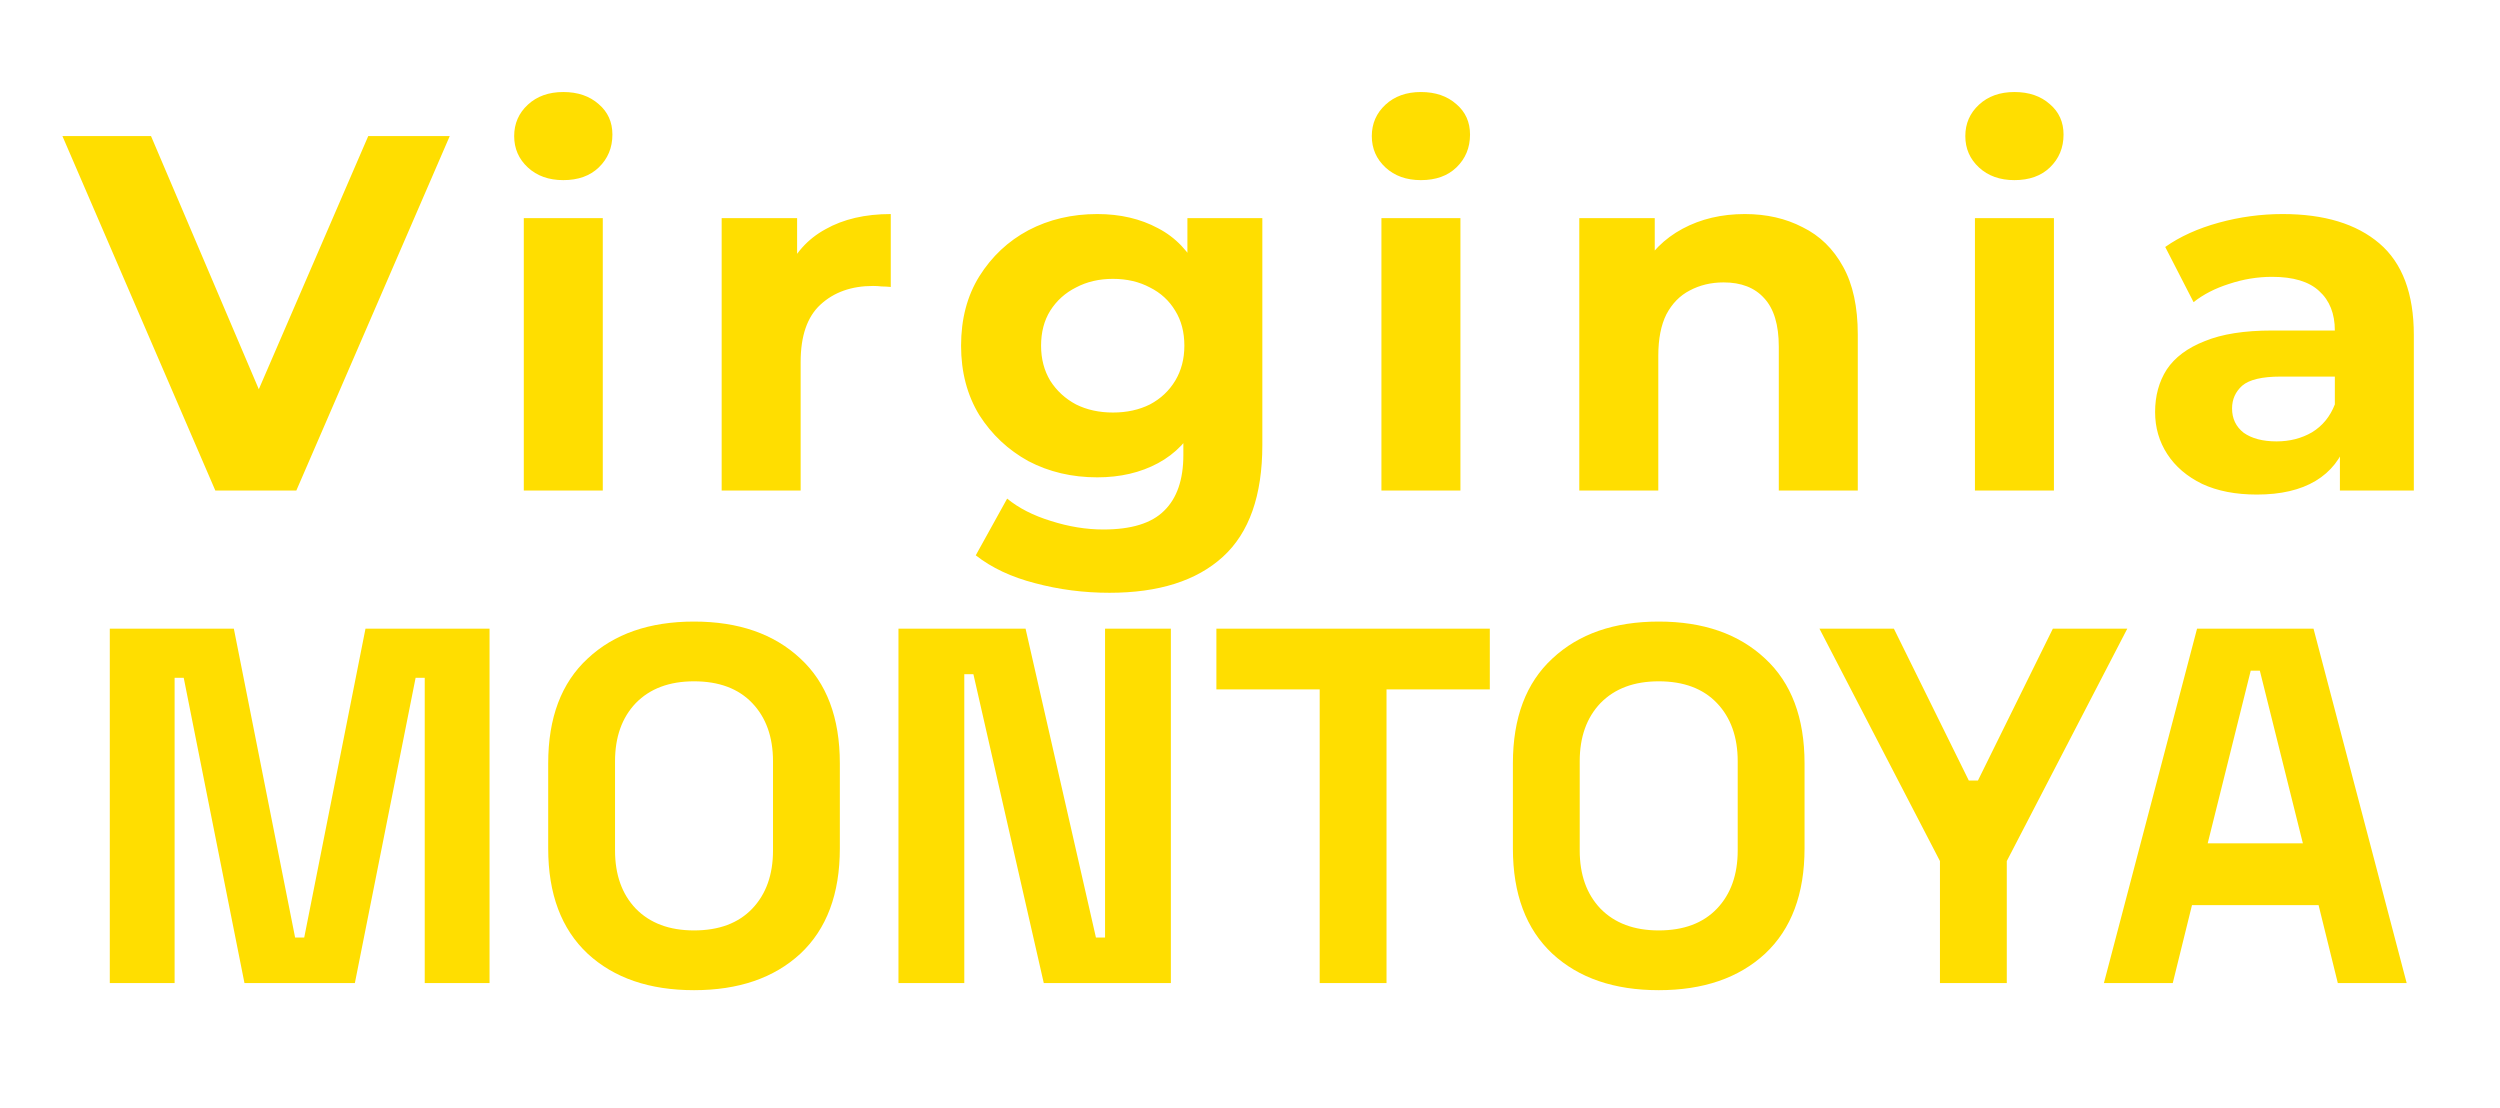
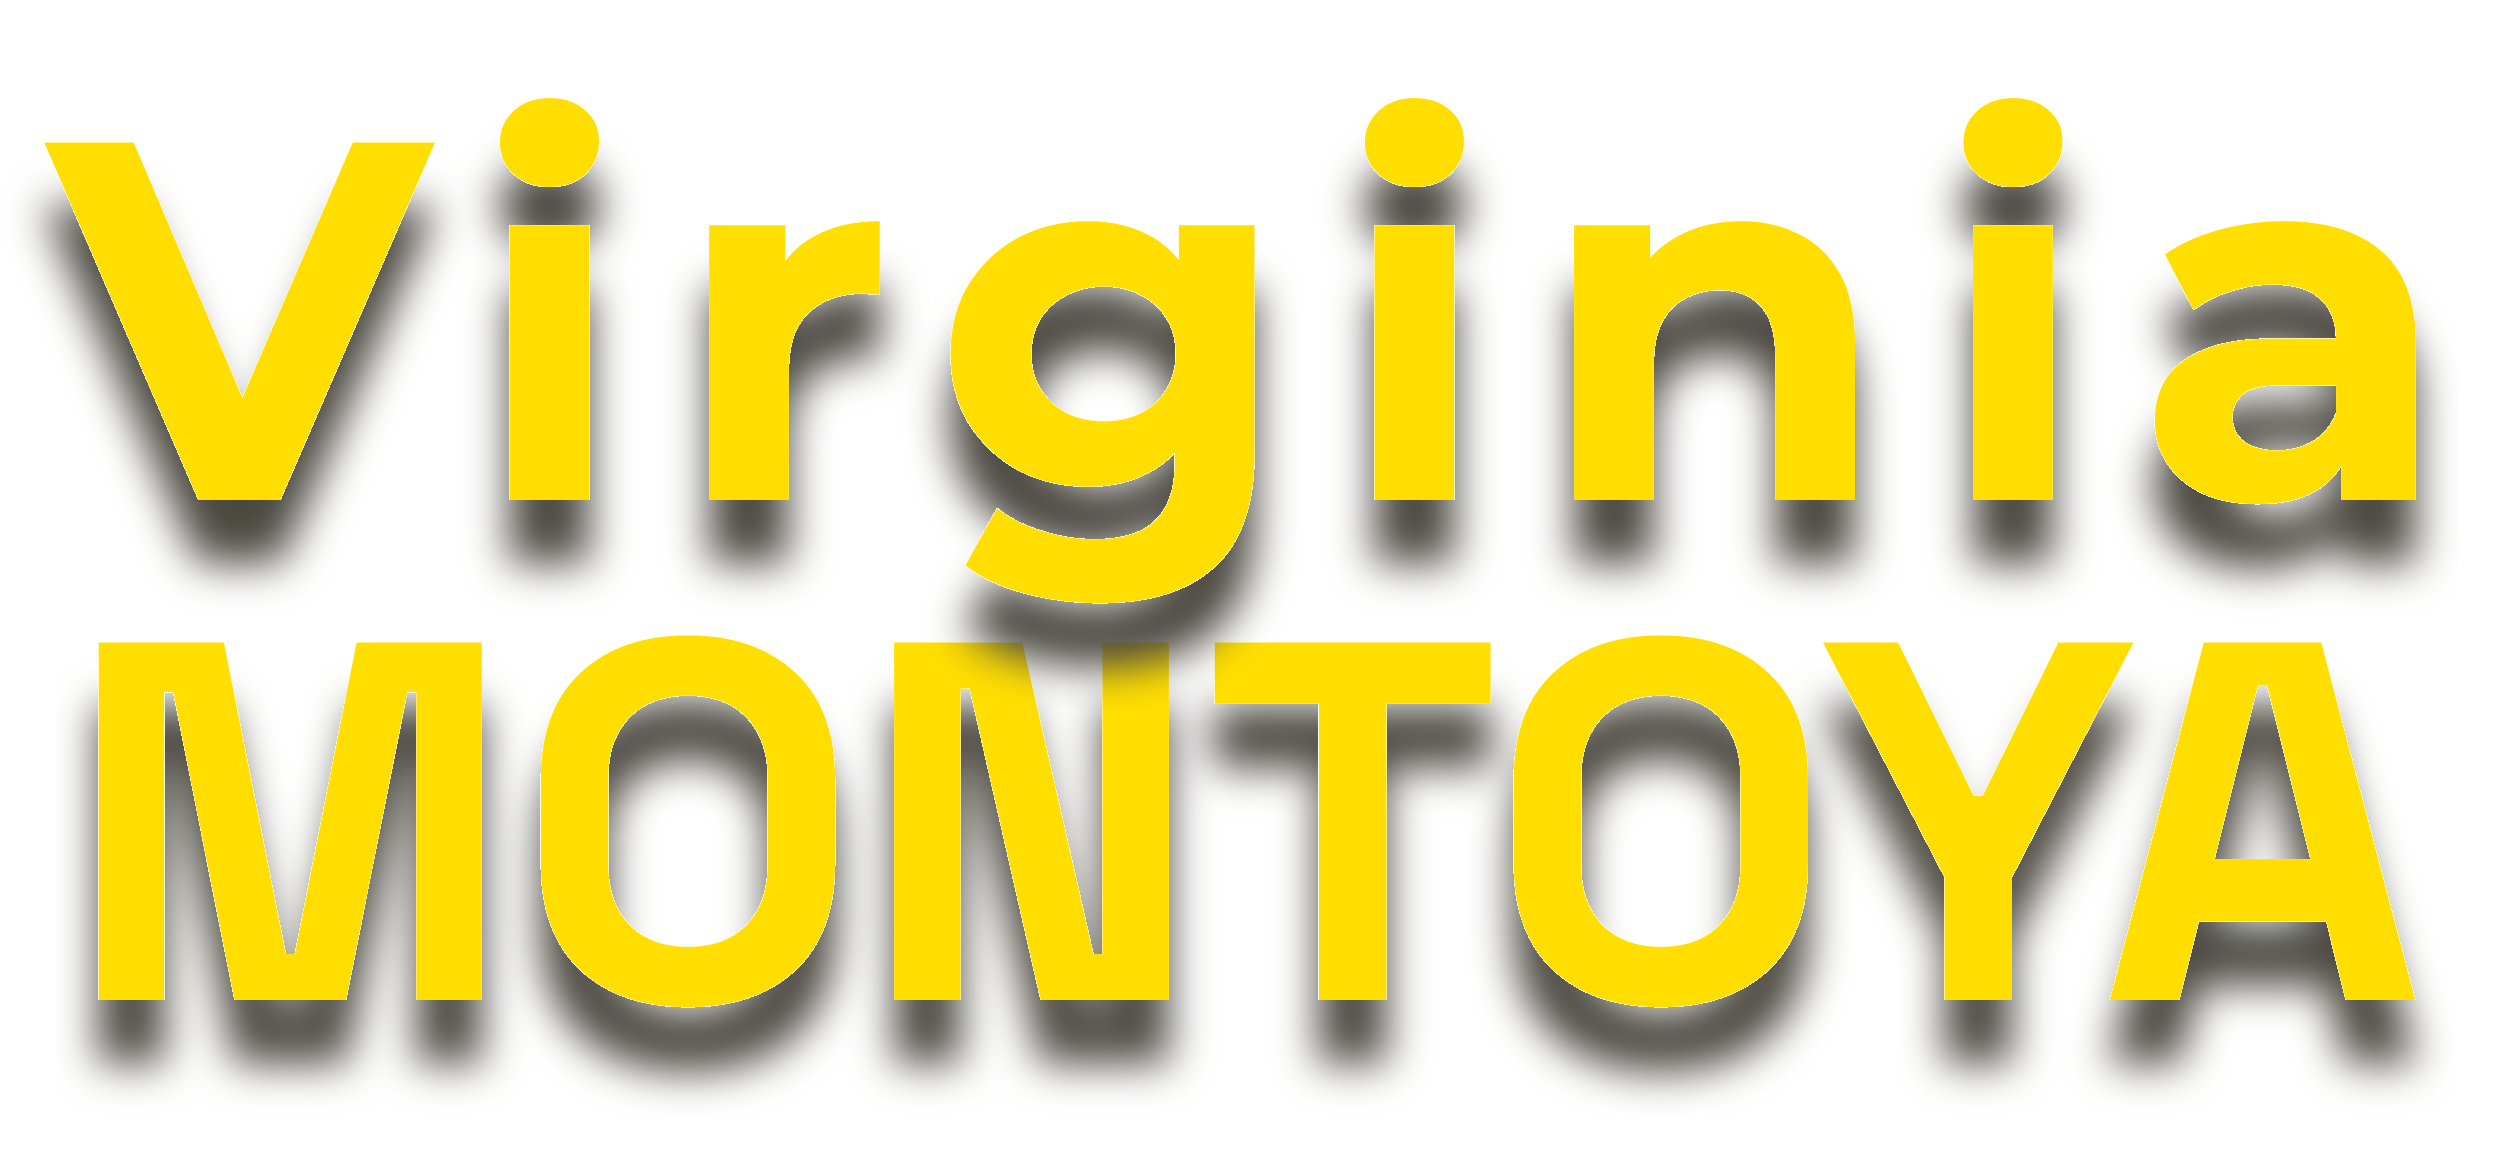
- <svg xmlns="http://www.w3.org/2000/svg" width="158" height="70" viewBox="0 0 158 70" fill="none">
-   <path d="M6.939 62.131V39.731H14.779L18.651 59.251H19.227L23.099 39.731H30.939V62.131H26.843V42.835H26.267L22.427 62.131H15.451L11.611 42.835H11.035V62.131H6.939ZM43.862 62.579C41.046 62.579 38.806 61.811 37.142 60.275C35.478 58.718 34.646 56.499 34.646 53.619V48.243C34.646 45.363 35.478 43.155 37.142 41.619C38.806 40.062 41.046 39.283 43.862 39.283C46.678 39.283 48.918 40.062 50.582 41.619C52.246 43.155 53.078 45.363 53.078 48.243V53.619C53.078 56.499 52.246 58.718 50.582 60.275C48.918 61.811 46.678 62.579 43.862 62.579ZM43.862 58.803C45.441 58.803 46.667 58.344 47.542 57.427C48.416 56.51 48.854 55.283 48.854 53.747V48.115C48.854 46.579 48.416 45.352 47.542 44.435C46.667 43.518 45.441 43.059 43.862 43.059C42.304 43.059 41.078 43.518 40.182 44.435C39.307 45.352 38.87 46.579 38.87 48.115V53.747C38.87 55.283 39.307 56.51 40.182 57.427C41.078 58.344 42.304 58.803 43.862 58.803ZM56.783 62.131V39.731H64.815L69.263 59.251H69.839V39.731H73.999V62.131H65.967L61.519 42.611H60.943V62.131H56.783ZM83.404 62.131V43.571H76.876V39.731H94.156V43.571H87.628V62.131H83.404ZM104.831 62.579C102.015 62.579 99.775 61.811 98.111 60.275C96.447 58.718 95.615 56.499 95.615 53.619V48.243C95.615 45.363 96.447 43.155 98.111 41.619C99.775 40.062 102.015 39.283 104.831 39.283C107.647 39.283 109.887 40.062 111.551 41.619C113.215 43.155 114.047 45.363 114.047 48.243V53.619C114.047 56.499 113.215 58.718 111.551 60.275C109.887 61.811 107.647 62.579 104.831 62.579ZM104.831 58.803C106.409 58.803 107.636 58.344 108.511 57.427C109.385 56.51 109.823 55.283 109.823 53.747V48.115C109.823 46.579 109.385 45.352 108.511 44.435C107.636 43.518 106.409 43.059 104.831 43.059C103.273 43.059 102.047 43.518 101.151 44.435C100.276 45.352 99.838 46.579 99.838 48.115V53.747C99.838 55.283 100.276 56.51 101.151 57.427C102.047 58.344 103.273 58.803 104.831 58.803ZM122.605 62.131V54.419L114.989 39.731H119.693L124.429 49.331H125.005L129.741 39.731H134.445L126.829 54.419V62.131H122.605ZM132.966 62.131L138.854 39.731H146.214L152.102 62.131H147.75L146.534 57.203H138.534L137.318 62.131H132.966ZM139.526 53.299H145.542L142.822 42.387H142.246L139.526 53.299Z" fill="#FFDE00" />
-   <path d="M13.608 31L3.945 8.6H9.544L17.992 28.44H14.697L23.273 8.6H28.424L18.729 31H13.608ZM33.104 31V13.784H38.096V31H33.104ZM35.6 11.384C34.683 11.384 33.936 11.117 33.36 10.584C32.784 10.051 32.496 9.389 32.496 8.6C32.496 7.811 32.784 7.149 33.36 6.616C33.936 6.083 34.683 5.816 35.6 5.816C36.517 5.816 37.264 6.072 37.84 6.584C38.416 7.075 38.704 7.715 38.704 8.504C38.704 9.336 38.416 10.029 37.84 10.584C37.285 11.117 36.539 11.384 35.6 11.384ZM45.609 31V13.784H50.377V18.648L49.705 17.24C50.217 16.024 51.038 15.107 52.169 14.488C53.3 13.848 54.676 13.528 56.297 13.528V18.136C56.084 18.115 55.892 18.104 55.721 18.104C55.55 18.083 55.369 18.072 55.177 18.072C53.812 18.072 52.702 18.467 51.849 19.256C51.017 20.024 50.601 21.229 50.601 22.872V31H45.609ZM70.116 37.464C68.495 37.464 66.927 37.261 65.412 36.856C63.919 36.472 62.671 35.885 61.668 35.096L63.652 31.512C64.378 32.109 65.295 32.579 66.404 32.92C67.535 33.283 68.644 33.464 69.732 33.464C71.503 33.464 72.783 33.069 73.572 32.28C74.383 31.491 74.788 30.317 74.788 28.76V26.168L75.108 21.848L75.044 17.496V13.784H79.78V28.12C79.78 31.32 78.948 33.677 77.284 35.192C75.62 36.707 73.231 37.464 70.116 37.464ZM69.348 30.168C67.748 30.168 66.298 29.827 64.996 29.144C63.716 28.44 62.682 27.469 61.892 26.232C61.124 24.973 60.74 23.512 60.74 21.848C60.74 20.163 61.124 18.701 61.892 17.464C62.682 16.205 63.716 15.235 64.996 14.552C66.298 13.869 67.748 13.528 69.348 13.528C70.799 13.528 72.079 13.827 73.188 14.424C74.298 15 75.162 15.907 75.78 17.144C76.399 18.36 76.708 19.928 76.708 21.848C76.708 23.747 76.399 25.315 75.78 26.552C75.162 27.768 74.298 28.675 73.188 29.272C72.079 29.869 70.799 30.168 69.348 30.168ZM70.34 26.072C71.215 26.072 71.994 25.901 72.676 25.56C73.359 25.197 73.892 24.696 74.276 24.056C74.66 23.416 74.852 22.68 74.852 21.848C74.852 20.995 74.66 20.259 74.276 19.64C73.892 19 73.359 18.509 72.676 18.168C71.994 17.805 71.215 17.624 70.34 17.624C69.466 17.624 68.687 17.805 68.004 18.168C67.322 18.509 66.778 19 66.372 19.64C65.988 20.259 65.796 20.995 65.796 21.848C65.796 22.68 65.988 23.416 66.372 24.056C66.778 24.696 67.322 25.197 68.004 25.56C68.687 25.901 69.466 26.072 70.34 26.072ZM87.306 31V13.784H92.299V31H87.306ZM89.802 11.384C88.885 11.384 88.138 11.117 87.562 10.584C86.987 10.051 86.698 9.389 86.698 8.6C86.698 7.811 86.987 7.149 87.562 6.616C88.138 6.083 88.885 5.816 89.802 5.816C90.72 5.816 91.466 6.072 92.043 6.584C92.618 7.075 92.906 7.715 92.906 8.504C92.906 9.336 92.618 10.029 92.043 10.584C91.488 11.117 90.741 11.384 89.802 11.384ZM110.276 13.528C111.641 13.528 112.857 13.805 113.924 14.36C115.012 14.893 115.865 15.725 116.484 16.856C117.102 17.965 117.412 19.395 117.412 21.144V31H112.42V21.912C112.42 20.525 112.11 19.501 111.491 18.84C110.894 18.179 110.041 17.848 108.932 17.848C108.142 17.848 107.428 18.019 106.788 18.36C106.169 18.68 105.678 19.181 105.316 19.864C104.974 20.547 104.804 21.421 104.804 22.488V31H99.811V13.784H104.58V18.552L103.683 17.112C104.302 15.96 105.188 15.075 106.34 14.456C107.492 13.837 108.804 13.528 110.276 13.528ZM124.816 31V13.784H129.808V31H124.816ZM127.312 11.384C126.395 11.384 125.648 11.117 125.072 10.584C124.496 10.051 124.208 9.389 124.208 8.6C124.208 7.811 124.496 7.149 125.072 6.616C125.648 6.083 126.395 5.816 127.312 5.816C128.23 5.816 128.976 6.072 129.552 6.584C130.128 7.075 130.416 7.715 130.416 8.504C130.416 9.336 130.128 10.029 129.552 10.584C128.998 11.117 128.251 11.384 127.312 11.384ZM147.882 31V27.64L147.562 26.904V20.888C147.562 19.821 147.231 18.989 146.57 18.392C145.93 17.795 144.938 17.496 143.594 17.496C142.676 17.496 141.77 17.645 140.874 17.944C139.999 18.221 139.252 18.605 138.634 19.096L136.842 15.608C137.78 14.947 138.911 14.435 140.234 14.072C141.556 13.709 142.9 13.528 144.266 13.528C146.89 13.528 148.927 14.147 150.378 15.384C151.828 16.621 152.554 18.552 152.554 21.176V31H147.882ZM142.634 31.256C141.29 31.256 140.138 31.032 139.178 30.584C138.218 30.115 137.482 29.485 136.97 28.696C136.458 27.907 136.202 27.021 136.202 26.04C136.202 25.016 136.447 24.12 136.938 23.352C137.45 22.584 138.25 21.987 139.338 21.56C140.426 21.112 141.844 20.888 143.594 20.888H148.17V23.8H144.138C142.964 23.8 142.154 23.992 141.706 24.376C141.279 24.76 141.066 25.24 141.066 25.816C141.066 26.456 141.311 26.968 141.802 27.352C142.314 27.715 143.007 27.896 143.882 27.896C144.714 27.896 145.46 27.704 146.122 27.32C146.783 26.915 147.263 26.328 147.562 25.56L148.33 27.864C147.967 28.973 147.306 29.816 146.346 30.392C145.386 30.968 144.148 31.256 142.634 31.256Z" fill="#FFDE00" />
+ <svg xmlns="http://www.w3.org/2000/svg" width="235" height="108" viewBox="0 0 235 108" fill="none">
+   <g filter="url(#filter0_d_35_10900)">
+     <path d="M9.285 94V60.4H21.045L26.853 89.68H27.717L33.525 60.4H45.285V94H39.141V65.056H38.277L32.517 94H22.053L16.293 65.056H15.429V94H9.285ZM64.669 94.672C60.445 94.672 57.085 93.52 54.589 91.216C52.093 88.88 50.845 85.552 50.845 81.232V73.168C50.845 68.848 52.093 65.536 54.589 63.232C57.085 60.896 60.445 59.728 64.669 59.728C68.893 59.728 72.253 60.896 74.749 63.232C77.245 65.536 78.493 68.848 78.493 73.168V81.232C78.493 85.552 77.245 88.88 74.749 91.216C72.253 93.52 68.893 94.672 64.669 94.672ZM64.669 89.008C67.037 89.008 68.877 88.32 70.189 86.944C71.501 85.568 72.157 83.728 72.157 81.424V72.976C72.157 70.672 71.501 68.832 70.189 67.456C68.877 66.08 67.037 65.392 64.669 65.392C62.333 65.392 60.493 66.08 59.149 67.456C57.837 68.832 57.181 70.672 57.181 72.976V81.424C57.181 83.728 57.837 85.568 59.149 86.944C60.493 88.32 62.333 89.008 64.669 89.008ZM84.051 94V60.4H96.099L102.771 89.68H103.635V60.4H109.875V94H97.827L91.155 64.72H90.291V94H84.051ZM123.983 94V66.16H114.191V60.4H140.111V66.16H130.319V94H123.983ZM156.122 94.672C151.898 94.672 148.538 93.52 146.042 91.216C143.546 88.88 142.298 85.552 142.298 81.232V73.168C142.298 68.848 143.546 65.536 146.042 63.232C148.538 60.896 151.898 59.728 156.122 59.728C160.346 59.728 163.706 60.896 166.202 63.232C168.698 65.536 169.946 68.848 169.946 73.168V81.232C169.946 85.552 168.698 88.88 166.202 91.216C163.706 93.52 160.346 94.672 156.122 94.672ZM156.122 89.008C158.49 89.008 160.33 88.32 161.642 86.944C162.954 85.568 163.61 83.728 163.61 81.424V72.976C163.61 70.672 162.954 68.832 161.642 67.456C160.33 66.08 158.49 65.392 156.122 65.392C153.786 65.392 151.946 66.08 150.602 67.456C149.29 68.832 148.634 70.672 148.634 72.976V81.424C148.634 83.728 149.29 85.568 150.602 86.944C151.946 88.32 153.786 89.008 156.122 89.008ZM182.785 94V82.432L171.361 60.4H178.417L185.521 74.8H186.385L193.489 60.4H200.545L189.121 82.432V94H182.785ZM198.325 94L207.157 60.4H218.197L227.029 94H220.501L218.677 86.608H206.677L204.853 94H198.325ZM208.165 80.752H217.189L213.109 64.384H212.245L208.165 80.752Z" fill="#FFDE00" />
+   </g>
+   <g filter="url(#filter1_d_35_10900)">
+     <path d="M18.663 47L4.167 13.4H12.567L25.239 43.16H20.295L33.159 13.4H40.887L26.343 47H18.663ZM47.906 47V21.176H55.394V47H47.906ZM51.65 17.576C50.274 17.576 49.154 17.176 48.29 16.376C47.426 15.576 46.994 14.584 46.994 13.4C46.994 12.216 47.426 11.224 48.29 10.424C49.154 9.624 50.274 9.224 51.65 9.224C53.026 9.224 54.146 9.608 55.01 10.376C55.874 11.112 56.306 12.072 56.306 13.256C56.306 14.504 55.874 15.544 55.01 16.376C54.178 17.176 53.058 17.576 51.65 17.576ZM66.663 47V21.176H73.816V28.472L72.808 26.36C73.576 24.536 74.808 23.16 76.504 22.232C78.2 21.272 80.263 20.792 82.695 20.792V27.704C82.376 27.672 82.088 27.656 81.832 27.656C81.576 27.624 81.303 27.608 81.016 27.608C78.968 27.608 77.303 28.2 76.023 29.384C74.775 30.536 74.151 32.344 74.151 34.808V47H66.663ZM103.424 56.696C100.992 56.696 98.64 56.392 96.368 55.784C94.128 55.208 92.256 54.328 90.752 53.144L93.728 47.768C94.816 48.664 96.192 49.368 97.856 49.88C99.552 50.424 101.216 50.696 102.848 50.696C105.504 50.696 107.424 50.104 108.608 48.92C109.824 47.736 110.432 45.976 110.432 43.64V39.752L110.912 33.272L110.816 26.744V21.176H117.92V42.68C117.92 47.48 116.672 51.016 114.176 53.288C111.68 55.56 108.096 56.696 103.424 56.696ZM102.272 45.752C99.872 45.752 97.696 45.24 95.744 44.216C93.824 43.16 92.272 41.704 91.088 39.848C89.936 37.96 89.36 35.768 89.36 33.272C89.36 30.744 89.936 28.552 91.088 26.696C92.272 24.808 93.824 23.352 95.744 22.328C97.696 21.304 99.872 20.792 102.272 20.792C104.448 20.792 106.368 21.24 108.032 22.136C109.696 23 110.992 24.36 111.92 26.216C112.848 28.04 113.312 30.392 113.312 33.272C113.312 36.12 112.848 38.472 111.92 40.328C110.992 42.152 109.696 43.512 108.032 44.408C106.368 45.304 104.448 45.752 102.272 45.752ZM103.76 39.608C105.072 39.608 106.24 39.352 107.264 38.84C108.288 38.296 109.088 37.544 109.664 36.584C110.24 35.624 110.528 34.52 110.528 33.272C110.528 31.992 110.24 30.888 109.664 29.96C109.088 29 108.288 28.264 107.264 27.752C106.24 27.208 105.072 26.936 103.76 26.936C102.448 26.936 101.28 27.208 100.256 27.752C99.232 28.264 98.416 29 97.808 29.96C97.232 30.888 96.944 31.992 96.944 33.272C96.944 34.52 97.232 35.624 97.808 36.584C98.416 37.544 99.232 38.296 100.256 38.84C101.28 39.352 102.448 39.608 103.76 39.608ZM129.21 47V21.176H136.698V47H129.21ZM132.954 17.576C131.578 17.576 130.458 17.176 129.594 16.376C128.73 15.576 128.298 14.584 128.298 13.4C128.298 12.216 128.73 11.224 129.594 10.424C130.458 9.624 131.578 9.224 132.954 9.224C134.33 9.224 135.45 9.608 136.314 10.376C137.178 11.112 137.61 12.072 137.61 13.256C137.61 14.504 137.178 15.544 136.314 16.376C135.482 17.176 134.362 17.576 132.954 17.576ZM163.663 20.792C165.711 20.792 167.535 21.208 169.135 22.04C170.767 22.84 172.047 24.088 172.975 25.784C173.903 27.448 174.367 29.592 174.367 32.216V47H166.879V33.368C166.879 31.288 166.415 29.752 165.487 28.76C164.591 27.768 163.311 27.272 161.647 27.272C160.463 27.272 159.391 27.528 158.431 28.04C157.503 28.52 156.767 29.272 156.223 30.296C155.711 31.32 155.455 32.632 155.455 34.232V47H147.967V21.176H155.119V28.328L153.775 26.168C154.703 24.44 156.031 23.112 157.759 22.184C159.487 21.256 161.455 20.792 163.663 20.792ZM185.475 47V21.176H192.963V47H185.475ZM189.219 17.576C187.843 17.576 186.723 17.176 185.859 16.376C184.995 15.576 184.563 14.584 184.563 13.4C184.563 12.216 184.995 11.224 185.859 10.424C186.723 9.624 187.843 9.224 189.219 9.224C190.595 9.224 191.715 9.608 192.579 10.376C193.443 11.112 193.875 12.072 193.875 13.256C193.875 14.504 193.443 15.544 192.579 16.376C191.747 17.176 190.627 17.576 189.219 17.576ZM220.072 47V41.96L219.592 40.856V31.832C219.592 30.232 219.096 28.984 218.104 28.088C217.144 27.192 215.656 26.744 213.64 26.744C212.264 26.744 210.904 26.968 209.56 27.416C208.248 27.832 207.128 28.408 206.2 29.144L203.512 23.912C204.92 22.92 206.616 22.152 208.6 21.608C210.584 21.064 212.6 20.792 214.648 20.792C218.584 20.792 221.64 21.72 223.816 23.576C225.992 25.432 227.08 28.328 227.08 32.264V47H220.072ZM212.2 47.384C210.184 47.384 208.456 47.048 207.016 46.376C205.576 45.672 204.472 44.728 203.704 43.544C202.936 42.36 202.552 41.032 202.552 39.56C202.552 38.024 202.92 36.68 203.656 35.528C204.424 34.376 205.624 33.48 207.256 32.84C208.888 32.168 211.016 31.832 213.64 31.832H220.504V36.2H214.456C212.696 36.2 211.48 36.488 210.808 37.064C210.168 37.64 209.848 38.36 209.848 39.224C209.848 40.184 210.216 40.952 210.952 41.528C211.72 42.072 212.76 42.344 214.072 42.344C215.32 42.344 216.44 42.056 217.432 41.48C218.424 40.872 219.144 39.992 219.592 38.84L220.744 42.296C220.2 43.96 219.208 45.224 217.768 46.088C216.328 46.952 214.472 47.384 212.2 47.384Z" fill="#FFDE00" />
+   </g>
+   <defs>
+     <filter id="filter0_d_35_10900" x="5.285" y="59.728" width="225.744" height="44.944" filterUnits="userSpaceOnUse" color-interpolation-filters="sRGB">
+       <feFlood flood-opacity="0" result="BackgroundImageFix" />
+       <feColorMatrix in="SourceAlpha" type="matrix" values="0 0 0 0 0 0 0 0 0 0 0 0 0 0 0 0 0 0 127 0" result="hardAlpha" />
+       <feOffset dy="6" />
+       <feGaussianBlur stdDeviation="2" />
+       <feComposite in2="hardAlpha" operator="out" />
+       <feColorMatrix type="matrix" values="0 0 0 0 0.29 0 0 0 0 0.282 0 0 0 0 0.247 0 0 0 1 0" />
+       <feBlend mode="normal" in2="BackgroundImageFix" result="effect1_dropShadow_35_10900" />
+       <feBlend mode="normal" in="SourceGraphic" in2="effect1_dropShadow_35_10900" result="shape" />
+     </filter>
+     <filter id="filter1_d_35_10900" x="0.167" y="9.224" width="230.914" height="57.472" filterUnits="userSpaceOnUse" color-interpolation-filters="sRGB">
+       <feFlood flood-opacity="0" result="BackgroundImageFix" />
+       <feColorMatrix in="SourceAlpha" type="matrix" values="0 0 0 0 0 0 0 0 0 0 0 0 0 0 0 0 0 0 127 0" result="hardAlpha" />
+       <feOffset dy="6" />
+       <feGaussianBlur stdDeviation="2" />
+       <feComposite in2="hardAlpha" operator="out" />
+       <feColorMatrix type="matrix" values="0 0 0 0 0.29 0 0 0 0 0.282 0 0 0 0 0.247 0 0 0 1 0" />
+       <feBlend mode="normal" in2="BackgroundImageFix" result="effect1_dropShadow_35_10900" />
+       <feBlend mode="normal" in="SourceGraphic" in2="effect1_dropShadow_35_10900" result="shape" />
+     </filter>
+   </defs>
</svg>
